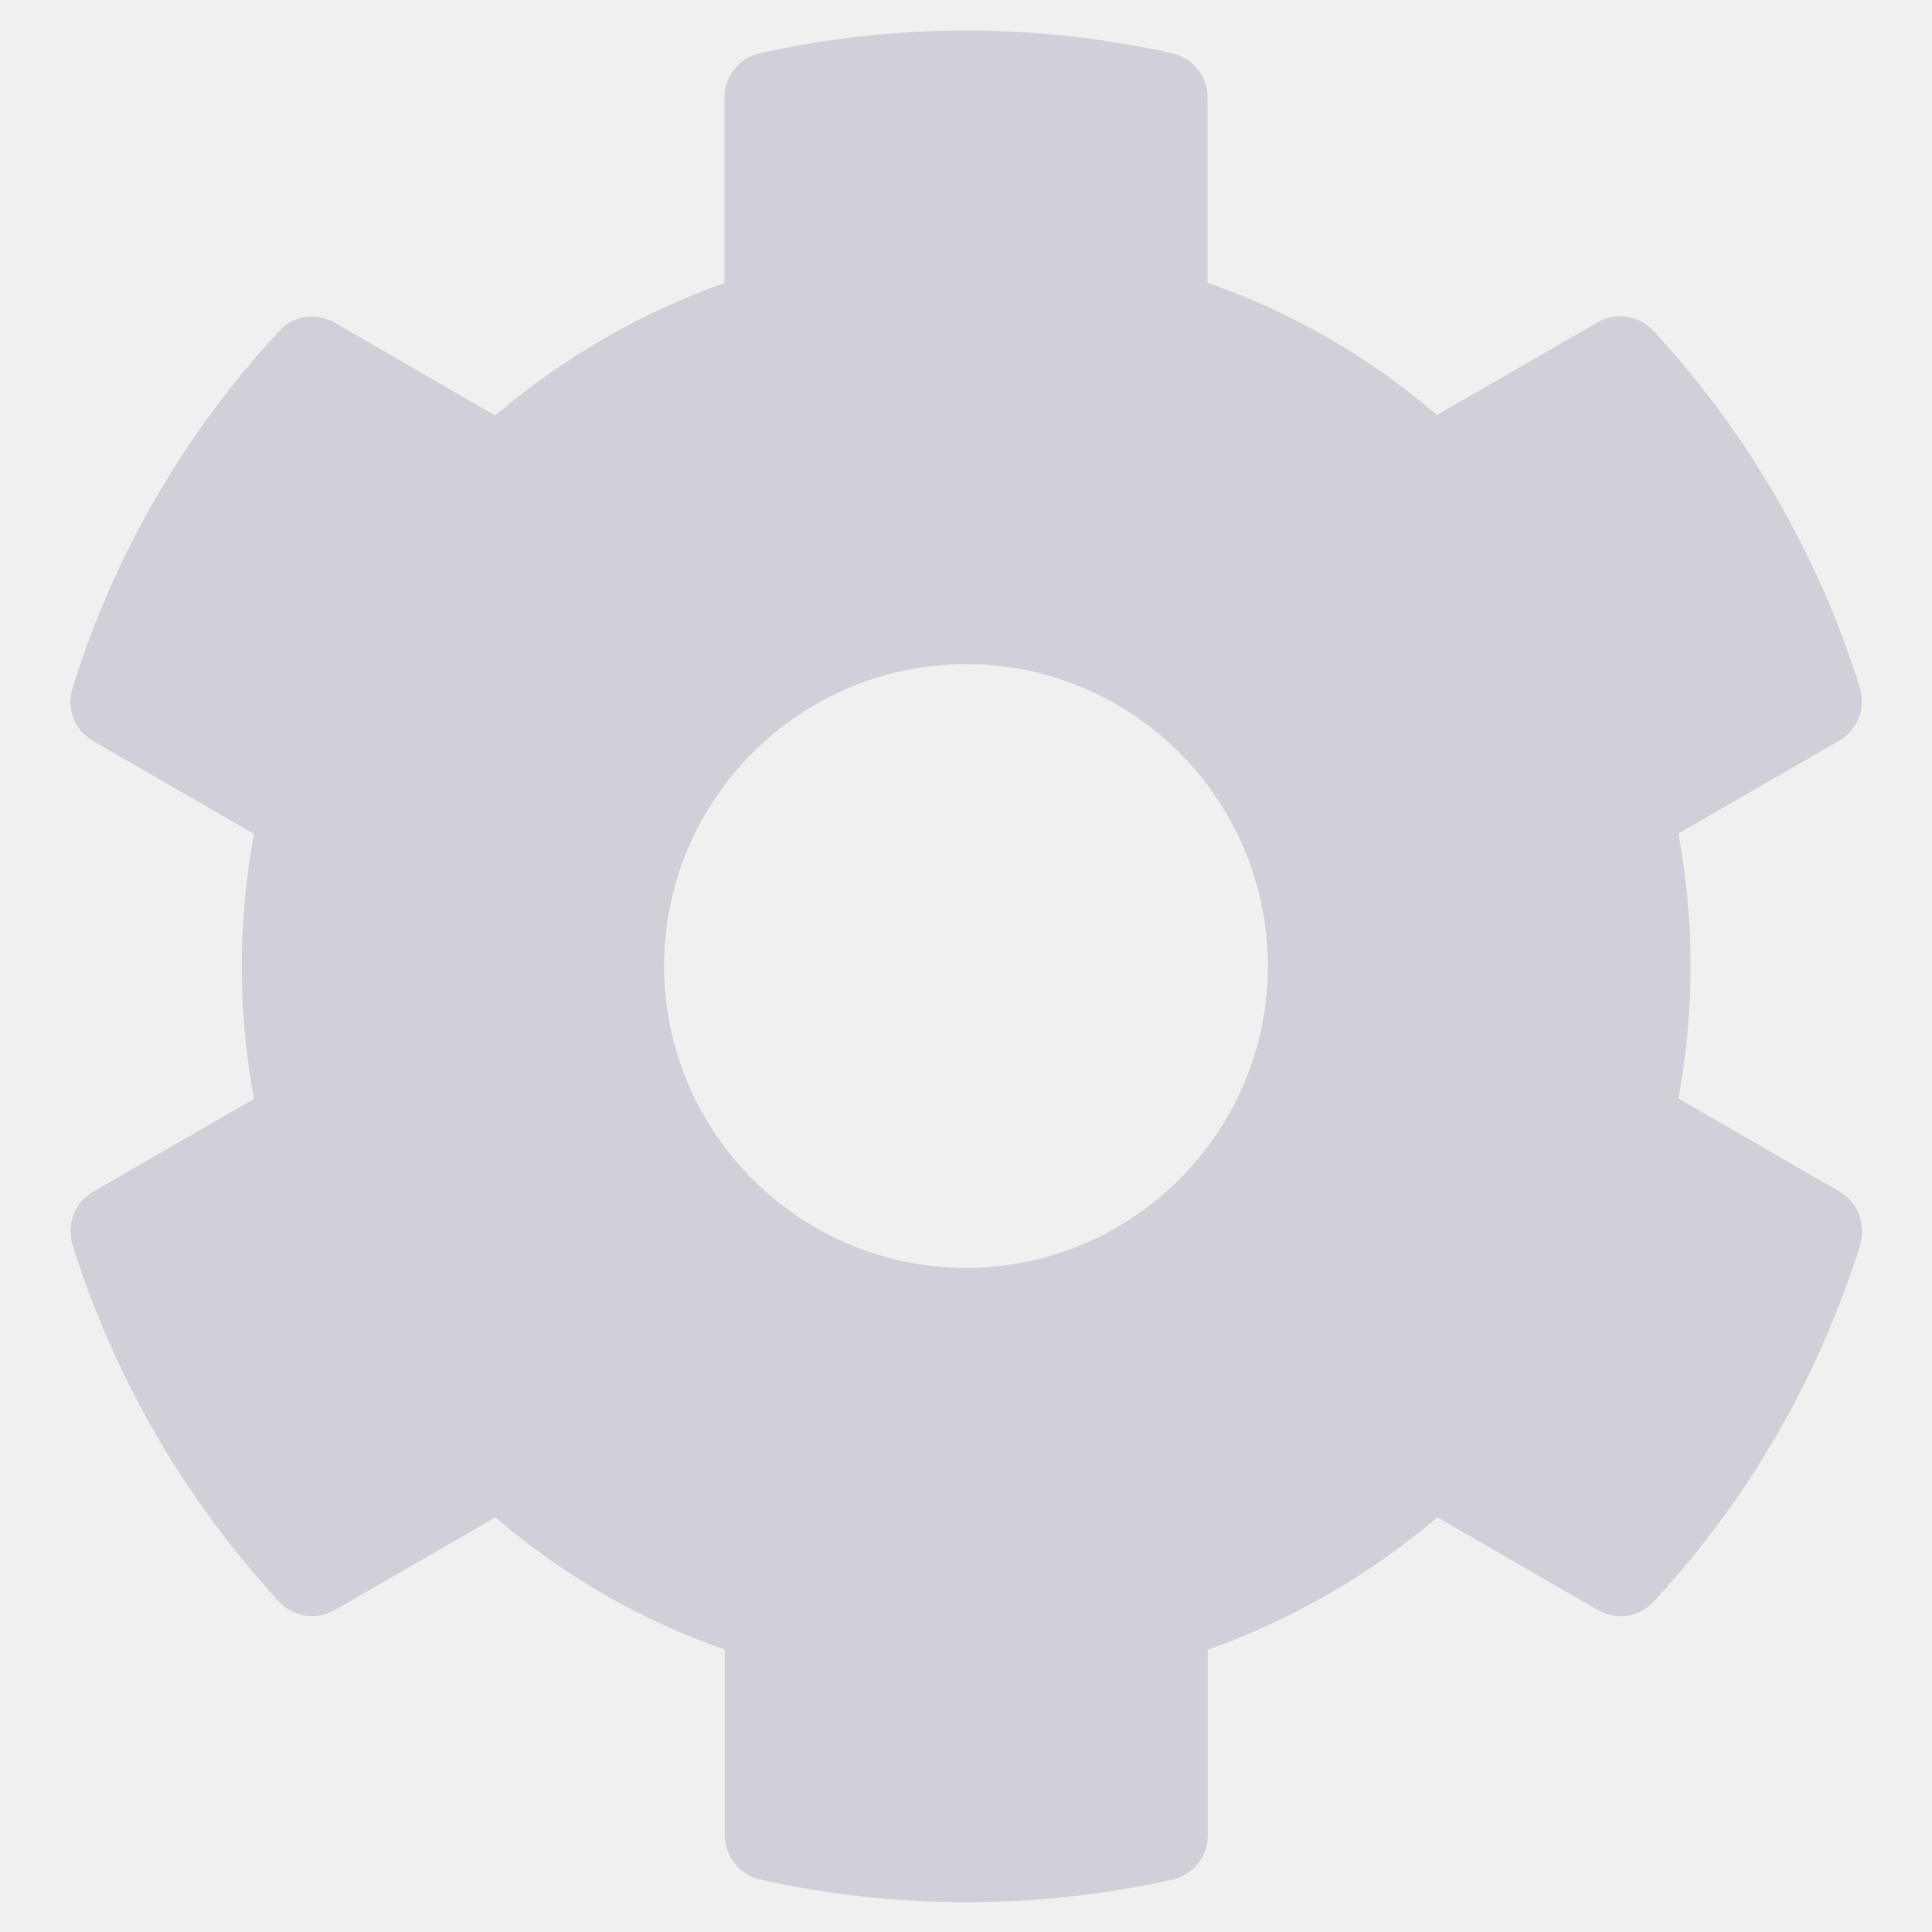
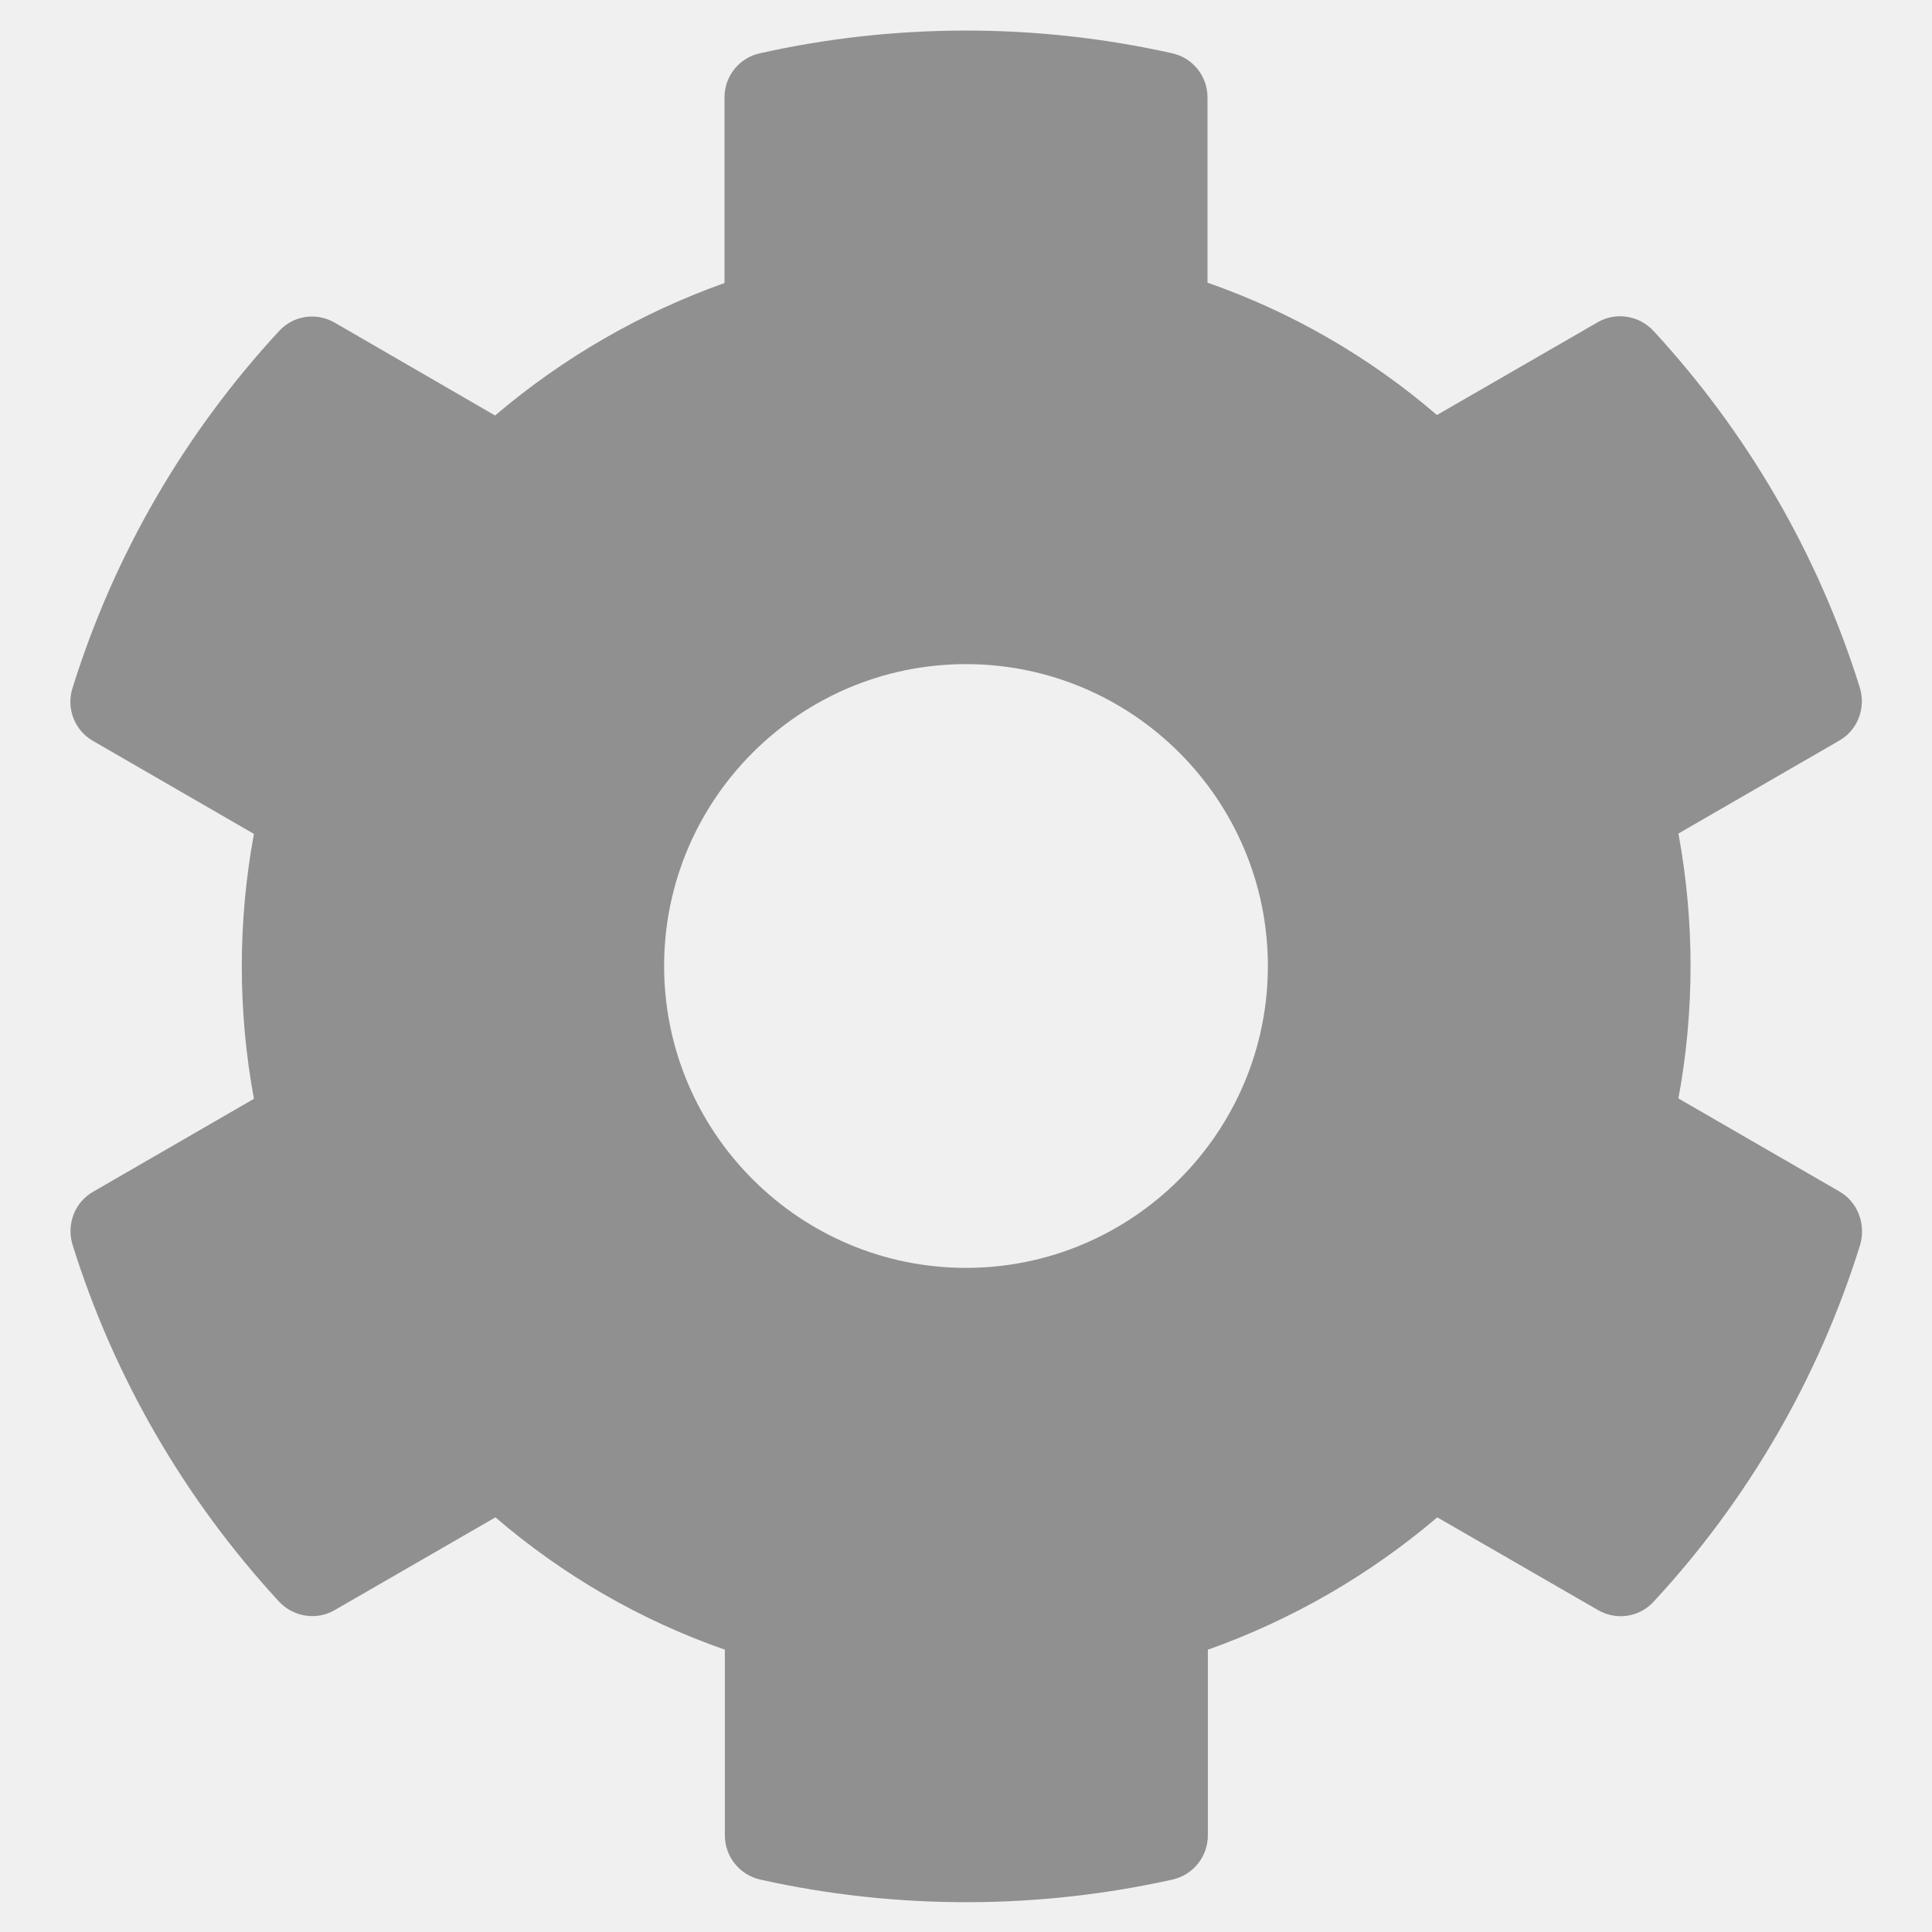
- <svg xmlns="http://www.w3.org/2000/svg" id="settings" width="16" height="16" viewBox="0 0 16 16" fill="none">
+ <svg xmlns="http://www.w3.org/2000/svg" id="settings" width="16" height="16" viewBox="0 0 16 16" fill="currentColor">
  <g clip-path="url(#clip0_584_277)">
-     <path opacity="0.4" d="M15.231 9.866L13.9 9.097C14.034 8.372 14.034 7.628 13.9 6.903L15.231 6.134C15.384 6.047 15.453 5.866 15.403 5.697C15.056 4.584 14.466 3.578 13.694 2.741C13.575 2.612 13.381 2.581 13.231 2.669L11.9 3.437C11.341 2.956 10.697 2.584 10 2.341V0.806C10 0.631 9.878 0.478 9.706 0.441C8.559 0.184 7.384 0.197 6.294 0.441C6.122 0.478 6 0.631 6 0.806V2.344C5.306 2.591 4.663 2.962 4.1 3.441L2.772 2.672C2.619 2.584 2.428 2.612 2.309 2.744C1.538 3.578 0.947 4.584 0.6 5.7C0.547 5.869 0.619 6.05 0.772 6.137L2.103 6.906C1.969 7.631 1.969 8.375 2.103 9.1L0.772 9.869C0.619 9.956 0.55 10.137 0.6 10.306C0.947 11.419 1.538 12.425 2.309 13.262C2.428 13.391 2.622 13.422 2.772 13.334L4.103 12.566C4.663 13.047 5.306 13.419 6.003 13.662V15.2C6.003 15.375 6.125 15.528 6.297 15.566C7.444 15.822 8.619 15.809 9.709 15.566C9.881 15.528 10.003 15.375 10.003 15.2V13.662C10.697 13.416 11.341 13.044 11.903 12.566L13.234 13.334C13.387 13.422 13.578 13.394 13.697 13.262C14.469 12.428 15.059 11.422 15.406 10.306C15.453 10.134 15.384 9.953 15.231 9.866ZM8 10.5C6.622 10.5 5.5 9.378 5.5 8C5.5 6.622 6.622 5.5 8 5.5C9.378 5.5 10.5 6.622 10.5 8C10.5 9.378 9.378 10.5 8 10.5Z" fill="#9FA2B4" />
+     <path opacity="0.4" d="M15.231 9.866L13.9 9.097C14.034 8.372 14.034 7.628 13.9 6.903L15.231 6.134C15.384 6.047 15.453 5.866 15.403 5.697C15.056 4.584 14.466 3.578 13.694 2.741C13.575 2.612 13.381 2.581 13.231 2.669L11.9 3.437C11.341 2.956 10.697 2.584 10 2.341V0.806C10 0.631 9.878 0.478 9.706 0.441C8.559 0.184 7.384 0.197 6.294 0.441C6.122 0.478 6 0.631 6 0.806V2.344C5.306 2.591 4.663 2.962 4.1 3.441L2.772 2.672C2.619 2.584 2.428 2.612 2.309 2.744C1.538 3.578 0.947 4.584 0.6 5.7C0.547 5.869 0.619 6.05 0.772 6.137L2.103 6.906C1.969 7.631 1.969 8.375 2.103 9.1L0.772 9.869C0.619 9.956 0.55 10.137 0.6 10.306C0.947 11.419 1.538 12.425 2.309 13.262C2.428 13.391 2.622 13.422 2.772 13.334L4.103 12.566C4.663 13.047 5.306 13.419 6.003 13.662V15.2C6.003 15.375 6.125 15.528 6.297 15.566C7.444 15.822 8.619 15.809 9.709 15.566C9.881 15.528 10.003 15.375 10.003 15.2V13.662C10.697 13.416 11.341 13.044 11.903 12.566L13.234 13.334C13.387 13.422 13.578 13.394 13.697 13.262C14.469 12.428 15.059 11.422 15.406 10.306C15.453 10.134 15.384 9.953 15.231 9.866ZM8 10.5C6.622 10.5 5.5 9.378 5.5 8C5.5 6.622 6.622 5.5 8 5.5C9.378 5.5 10.5 6.622 10.5 8C10.5 9.378 9.378 10.5 8 10.5Z" />
  </g>
  <defs>
    <clipPath id="clip0_584_277">
      <rect width="16" height="16" fill="white" />
    </clipPath>
  </defs>
</svg>
